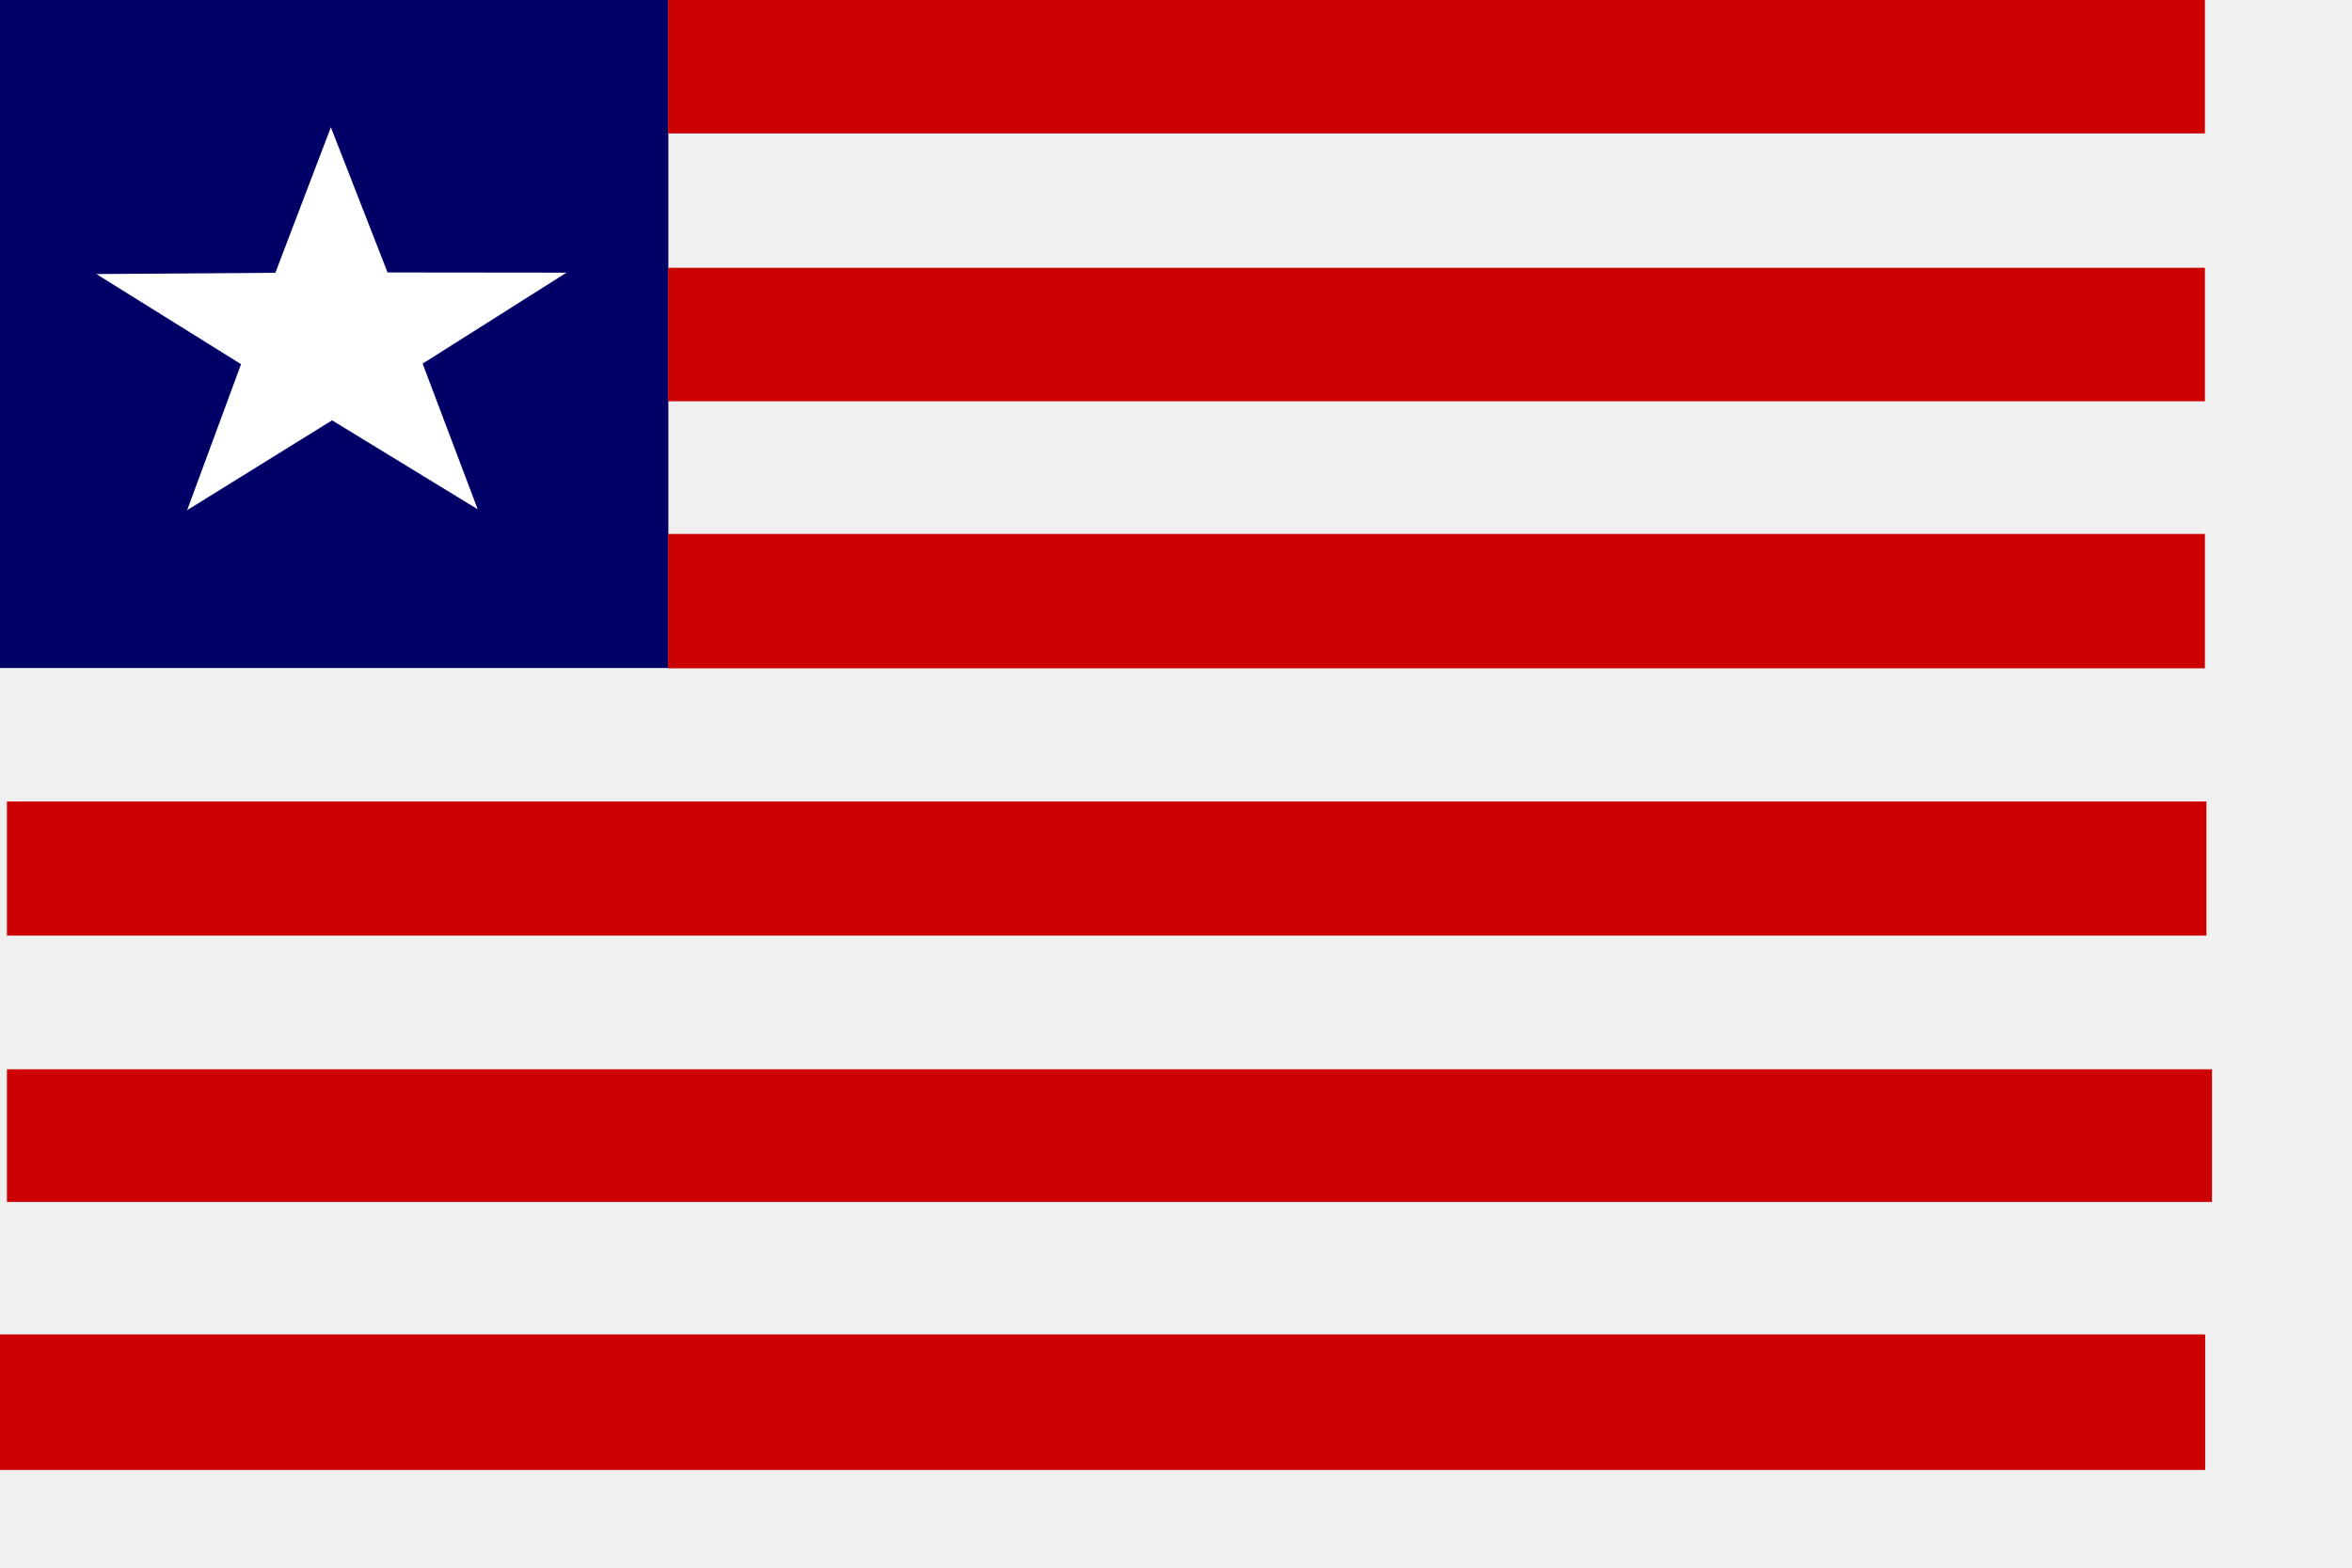
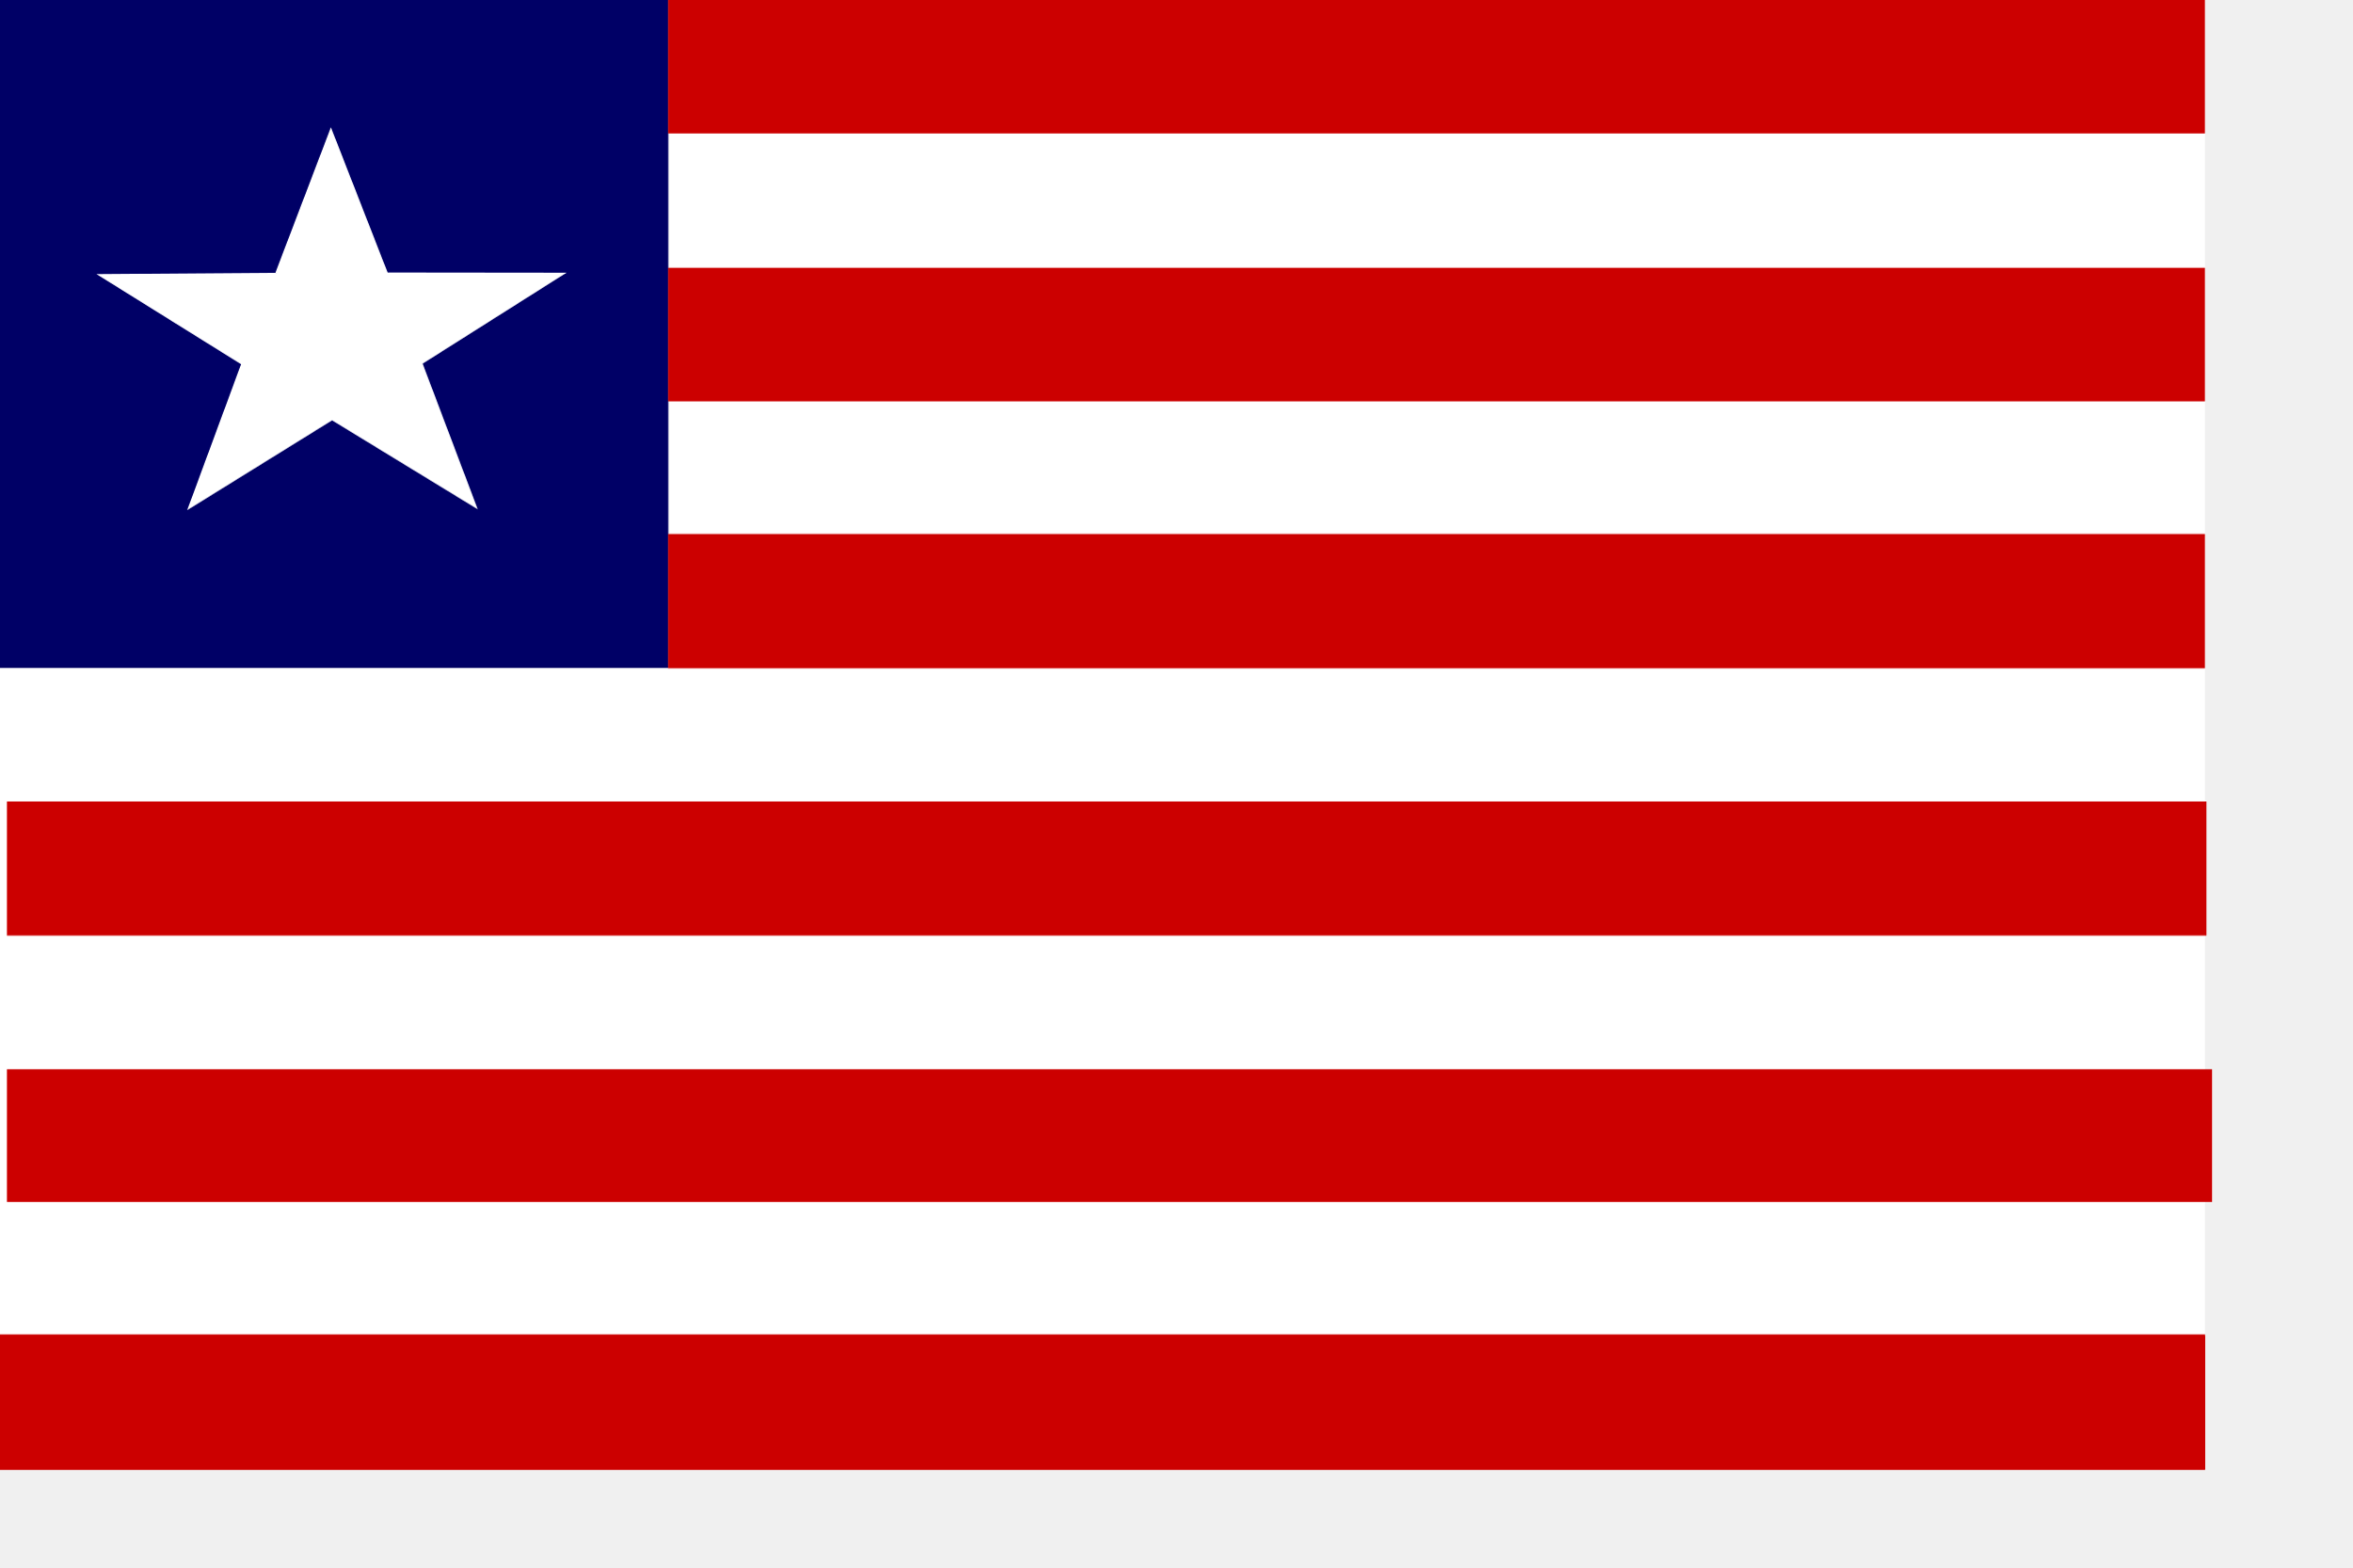
- <svg xmlns="http://www.w3.org/2000/svg" id="svg665" width="850.39pt" height="566.93pt">
+ <svg xmlns="http://www.w3.org/2000/svg" id="svg665" width="299.999mm" height="200mm">
  <defs id="defs667" />
+   <rect style="font-size:12;fill:#ffffff;fill-rule:evenodd;stroke-width:1pt;fill-opacity:1;" id="rect560" width="1062.992" height="708.661" x="0" y="0.001" />
  <rect style="font-size:12;fill:#000066;fill-rule:evenodd;stroke-width:1pt;fill-opacity:1;" id="rect668" width="322.195" height="322.207" x="-0" y="-0.115" />
  <rect style="font-size:12;fill:#cc0000;fill-rule:evenodd;stroke-width:1pt;fill-opacity:1;" id="rect669" width="1063.018" height="65.239" x="0" y="643.423" />
  <rect style="font-size:12;fill:#cc0000;fill-rule:evenodd;stroke-width:1pt;fill-opacity:1;" id="rect670" width="1063.018" height="64.473" x="0" y="644.189" />
  <rect style="font-size:12;fill:#cc0000;fill-rule:evenodd;stroke-width:1pt;fill-opacity:1;" id="rect672" width="1063.018" height="63.97" x="3.341" y="515.58" />
  <rect style="font-size:12;fill:#cc0000;fill-rule:evenodd;stroke-width:1pt;fill-opacity:1;" id="rect673" width="1060.339" height="64.649" x="3.341" y="386.469" />
  <rect style="font-size:12;fill:#cc0000;fill-rule:evenodd;stroke-width:1pt;fill-opacity:1;" id="rect675" width="740.853" height="64.363" x="322.088" y="-0.038" />
  <rect style="font-size:12;fill:#cc0000;fill-rule:evenodd;stroke-width:1pt;fill-opacity:1;" id="rect676" width="740.853" height="64.781" x="322.088" y="257.458" />
  <rect style="font-size:12;fill:#cc0000;fill-rule:evenodd;stroke-width:1pt;fill-opacity:1;" id="rect677" width="740.853" height="64.363" x="322.088" y="129.127" />
  <path d="M 266.186 534.45 L 255.778 527.018 L 245.421 534.523 L 249.273 522.327 L 238.935 514.796 L 251.725 514.691 L 255.692 502.532 L 259.744 514.663 L 272.534 514.679 L 262.249 522.281 L 266.186 534.45 z " transform="matrix(6.745325,0,0,5.771256,-1565.221,-2838.881)" style="font-size:12;fill:#ffffff;fill-rule:evenodd;stroke-width:0.113;fill-opacity:1;" id="path205" />
</svg>
